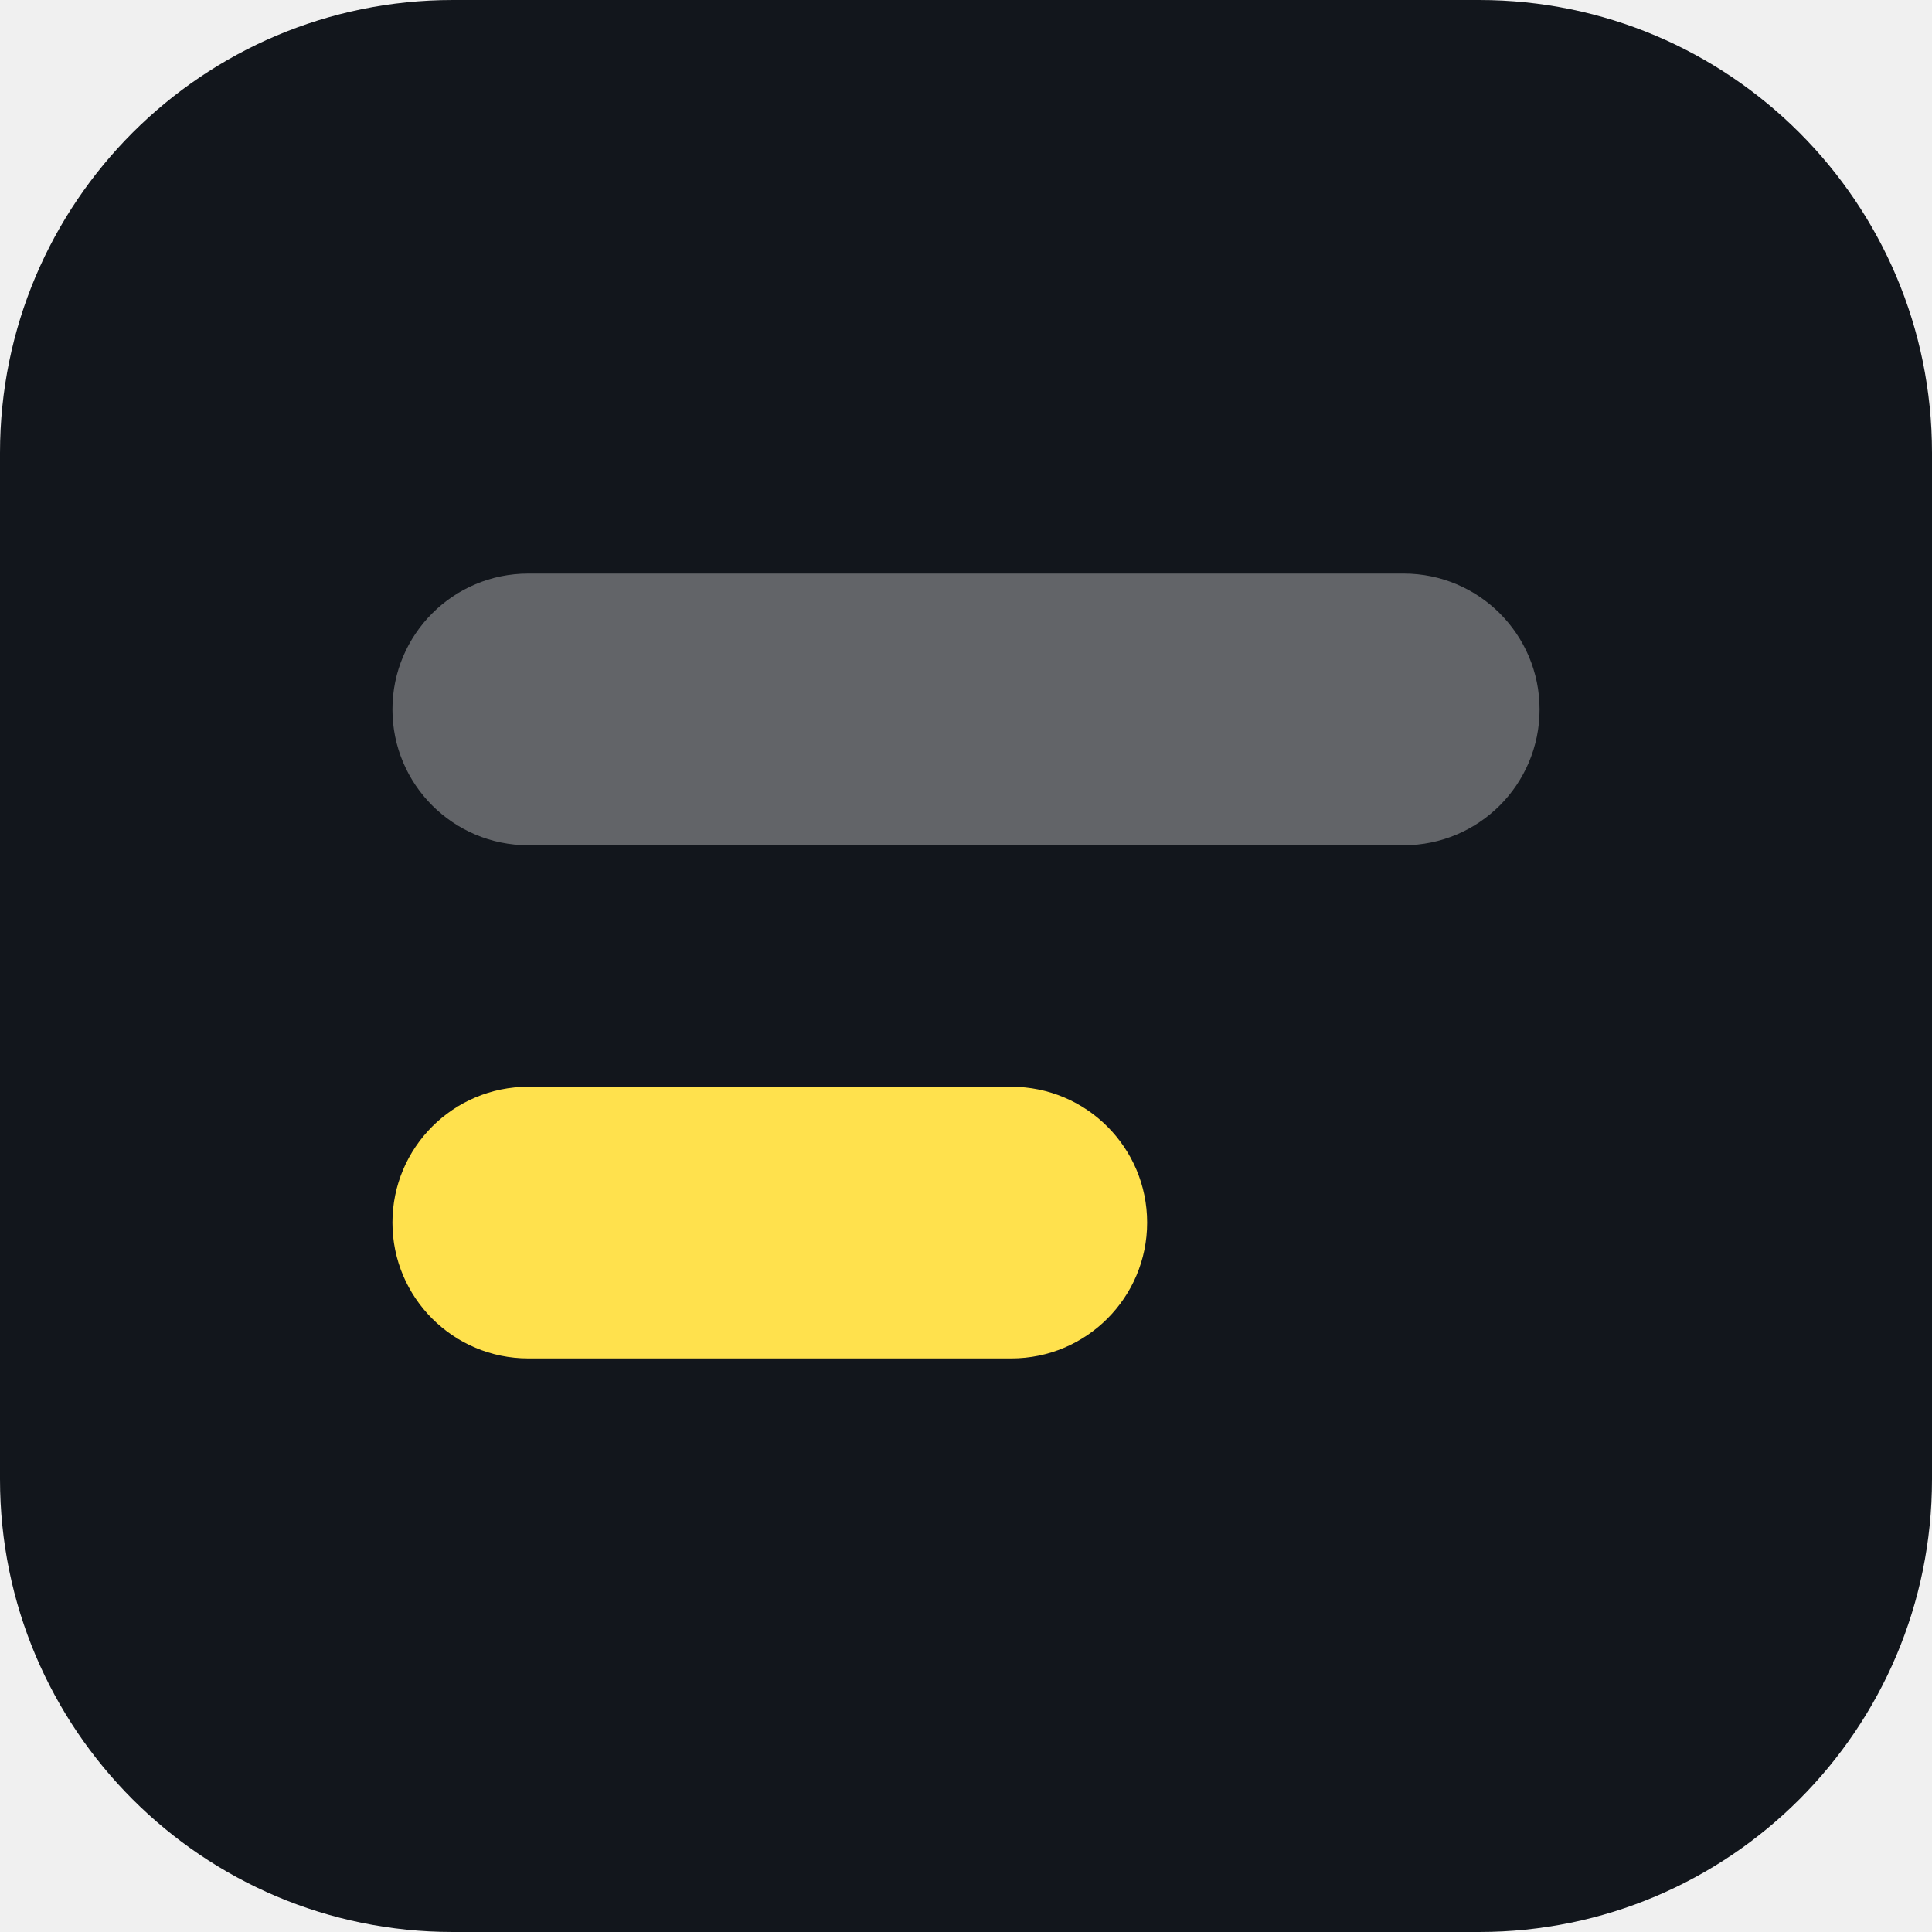
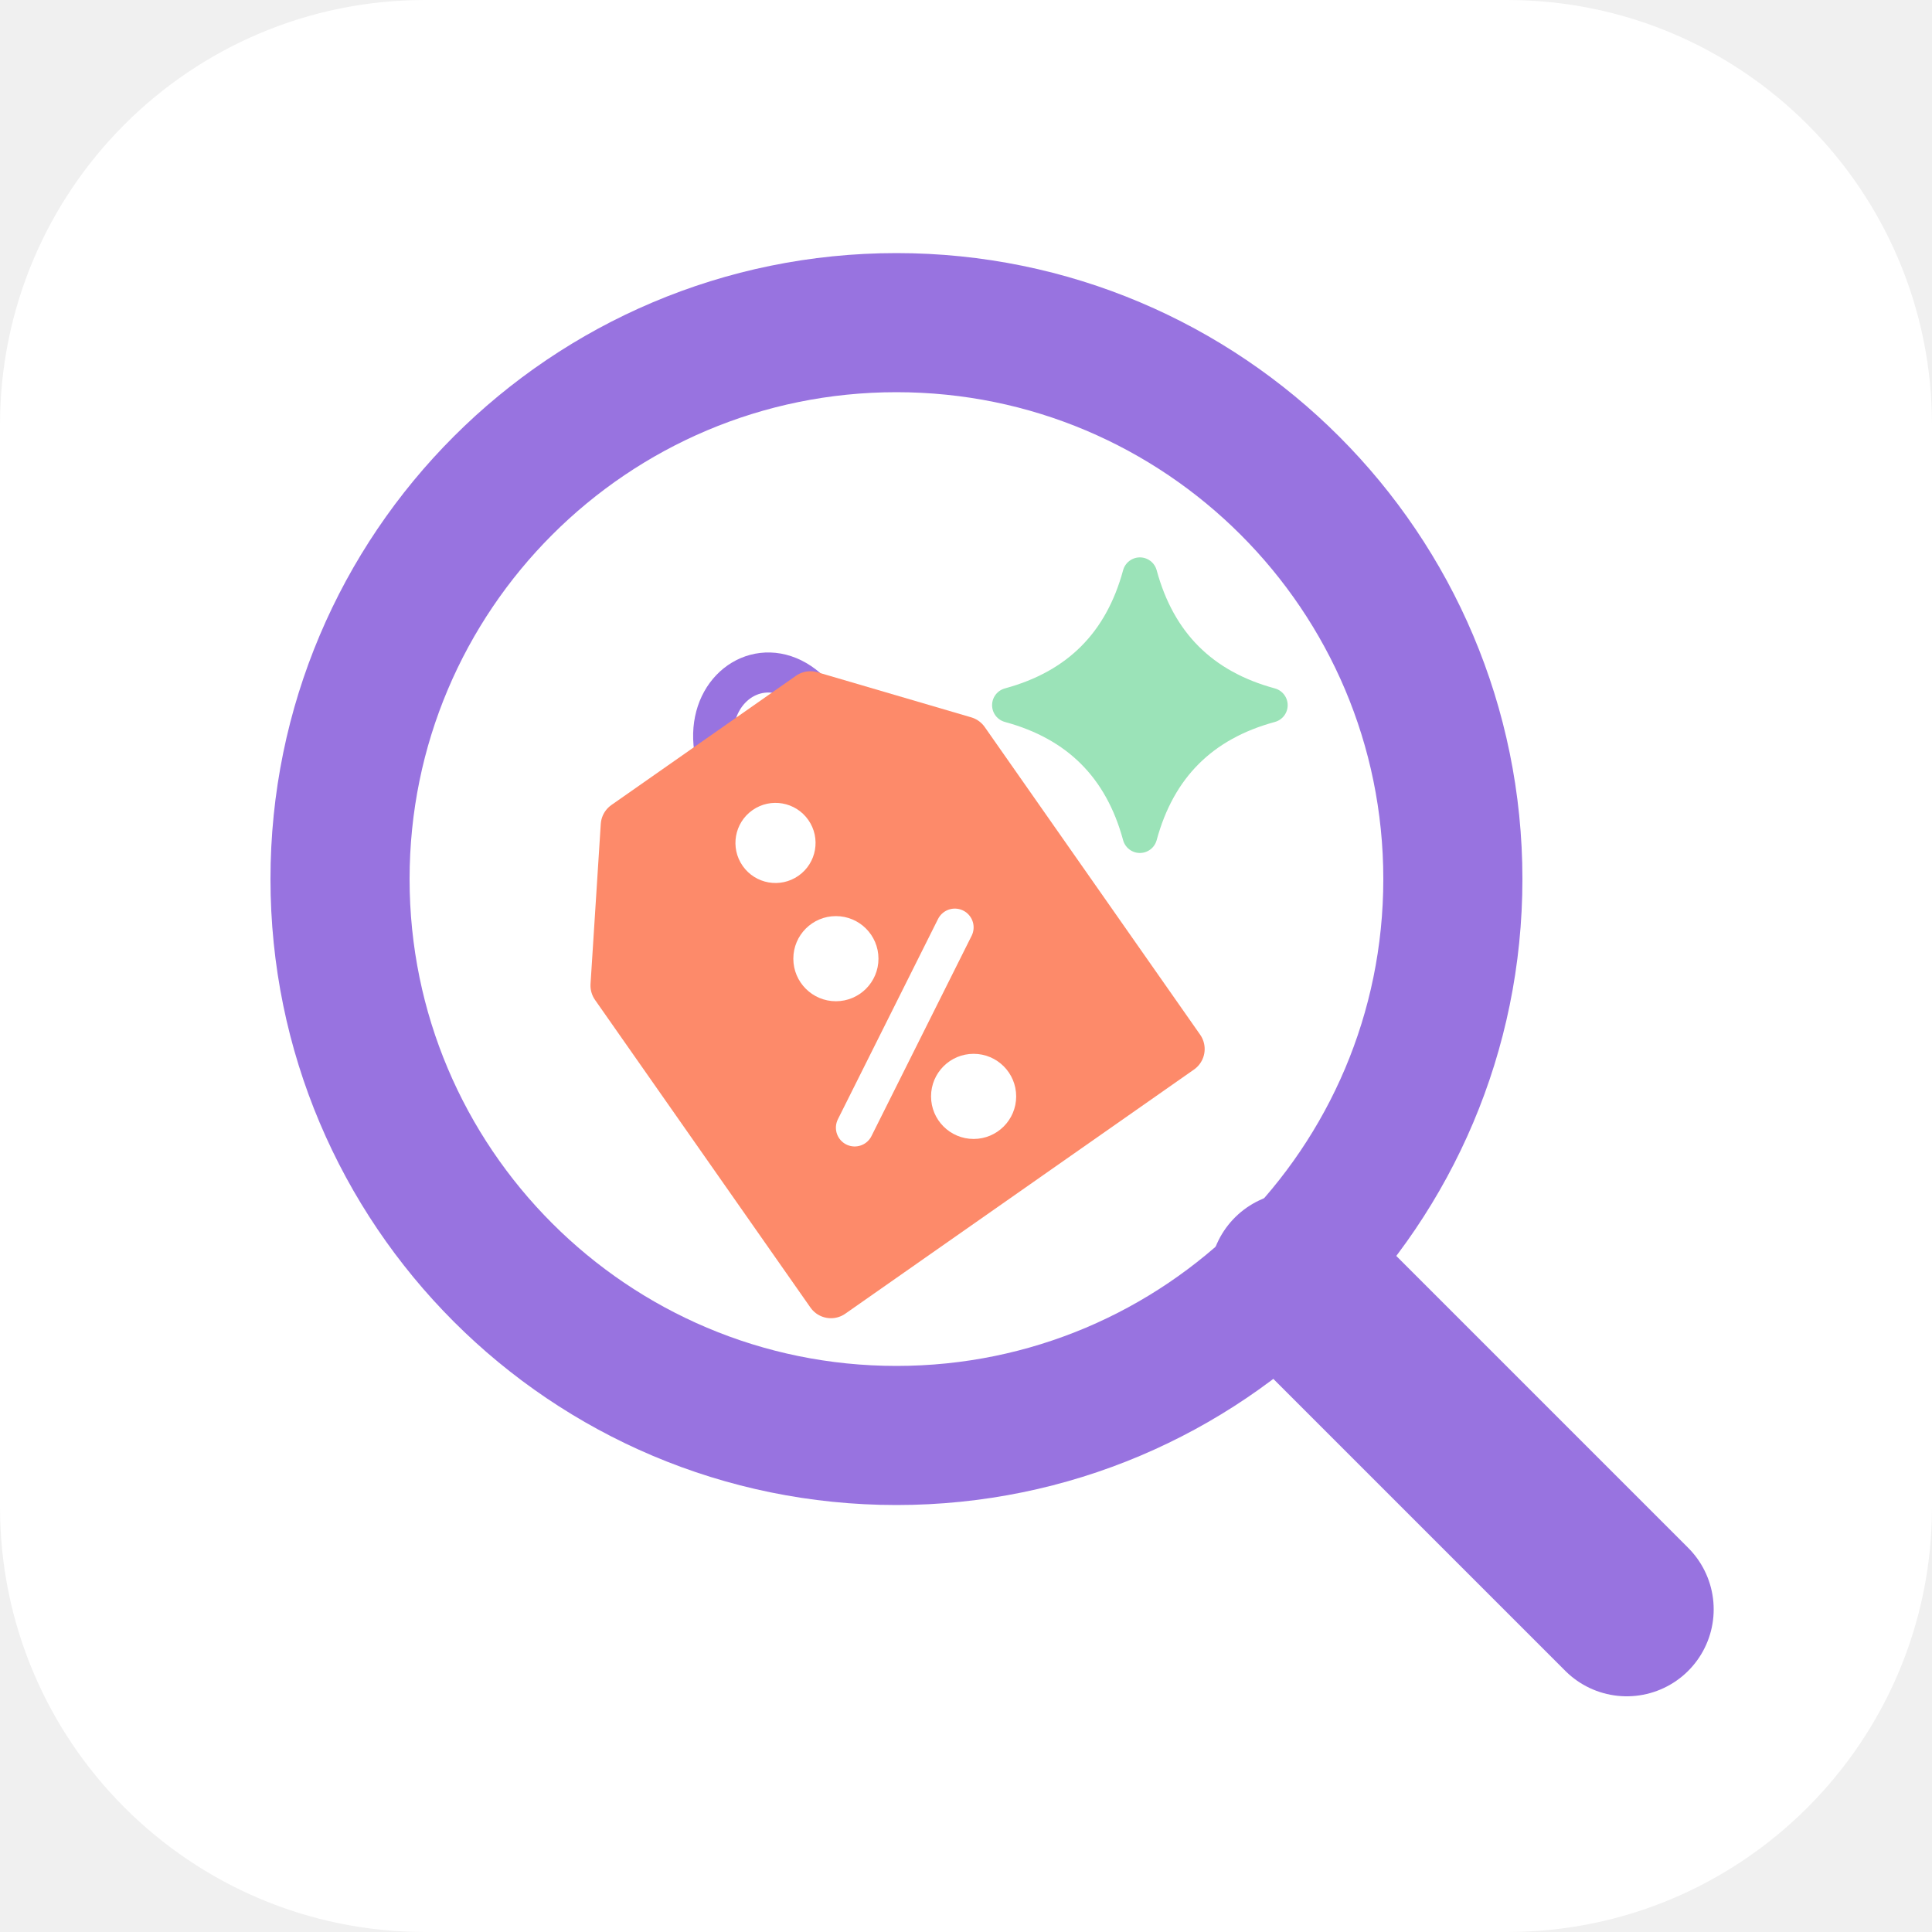
- <svg xmlns="http://www.w3.org/2000/svg" viewBox="0 0 64 64">
-   <rect width="64" height="64" rx="15" fill="#12161C" />
-   <rect x="13" y="19" width="38" height="9" rx="4.5" fill="#F6F7F5" fill-opacity=".35" />
-   <rect x="13" y="36" width="25" height="9" rx="4.5" fill="#FFE14D" />
+ <svg xmlns="http://www.w3.org/2000/svg" viewBox="0 0 100 100">
+   <rect width="100" height="100" rx="22" fill="#fff" />
+   <g transform="translate(5 5) scale(.9)">
+     <circle cx="46" cy="45" r="32" fill="#fff" stroke="#9873e0" stroke-width="8" />
+     <line x1="69" y1="68" x2="88" y2="87" stroke="#9873e0" stroke-width="10" stroke-linecap="round" />
+     <g transform="translate(44 50) rotate(-35) scale(.72)">
+       <path d="M0 -12C-4 -27 12 -28 9 -16" fill="none" stroke="#9873e0" stroke-width="3.2" stroke-linecap="round" />
+       <polygon points="-9,-20 9,-20 17,-10 17,20 -17,20 -17,-10" fill="#fd8a6a" stroke="#fd8a6a" stroke-width="4" stroke-linejoin="round" />
+       <circle cy="-12" r="3.2" fill="#fff" />
+       <g transform="translate(0 6) rotate(35)">
+         <line x1="-4" y1="8" x2="4" y2="-8" stroke="#fff" stroke-width="3" stroke-linecap="round" />
+         <circle cx="-5.5" cy="-5.5" r="3.4" fill="#fff" />
+         <circle cx="5.5" cy="5.5" r="3.4" fill="#fff" />
+       </g>
+     </g>
+     <path transform="translate(-3 3)" d="M63 24.500Q64.600 30.400 70.500 32 64.600 33.600 63 39.500 61.400 33.600 55.500 32 61.400 30.400 63 24.500Z" fill="#9be3b8" stroke="#9be3b8" stroke-width="2" stroke-linejoin="round" />
+   </g>
</svg>
